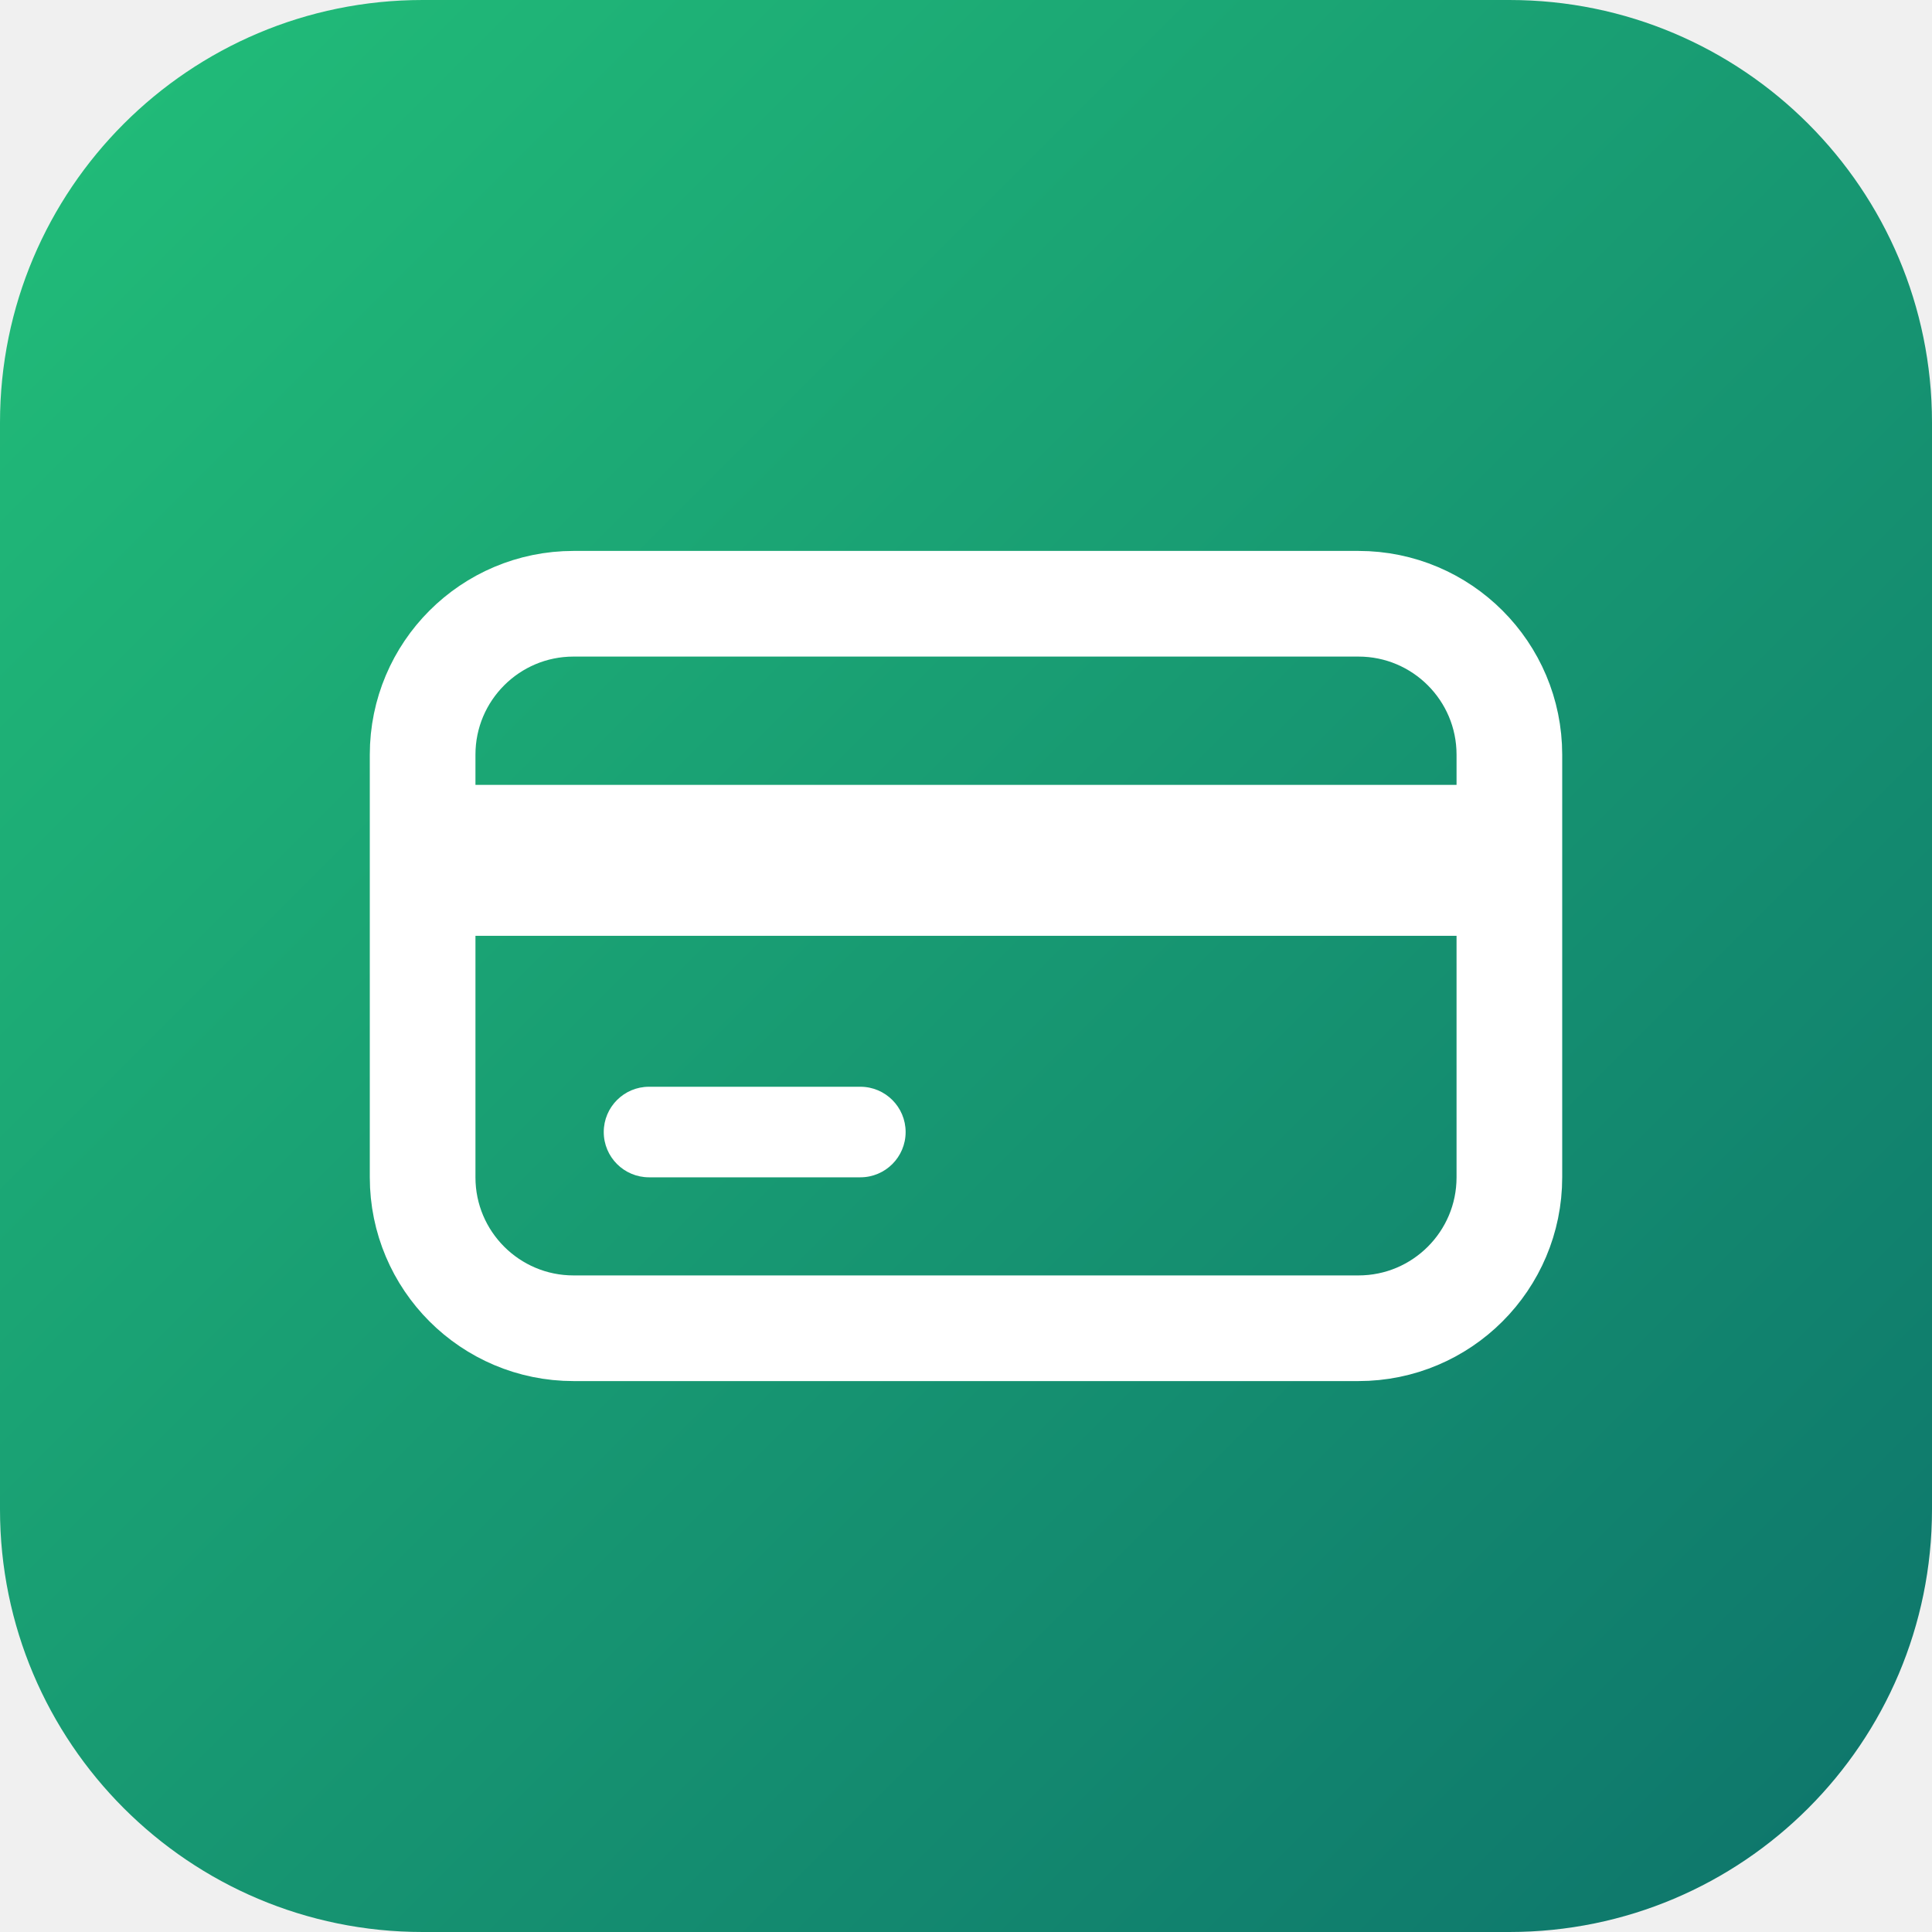
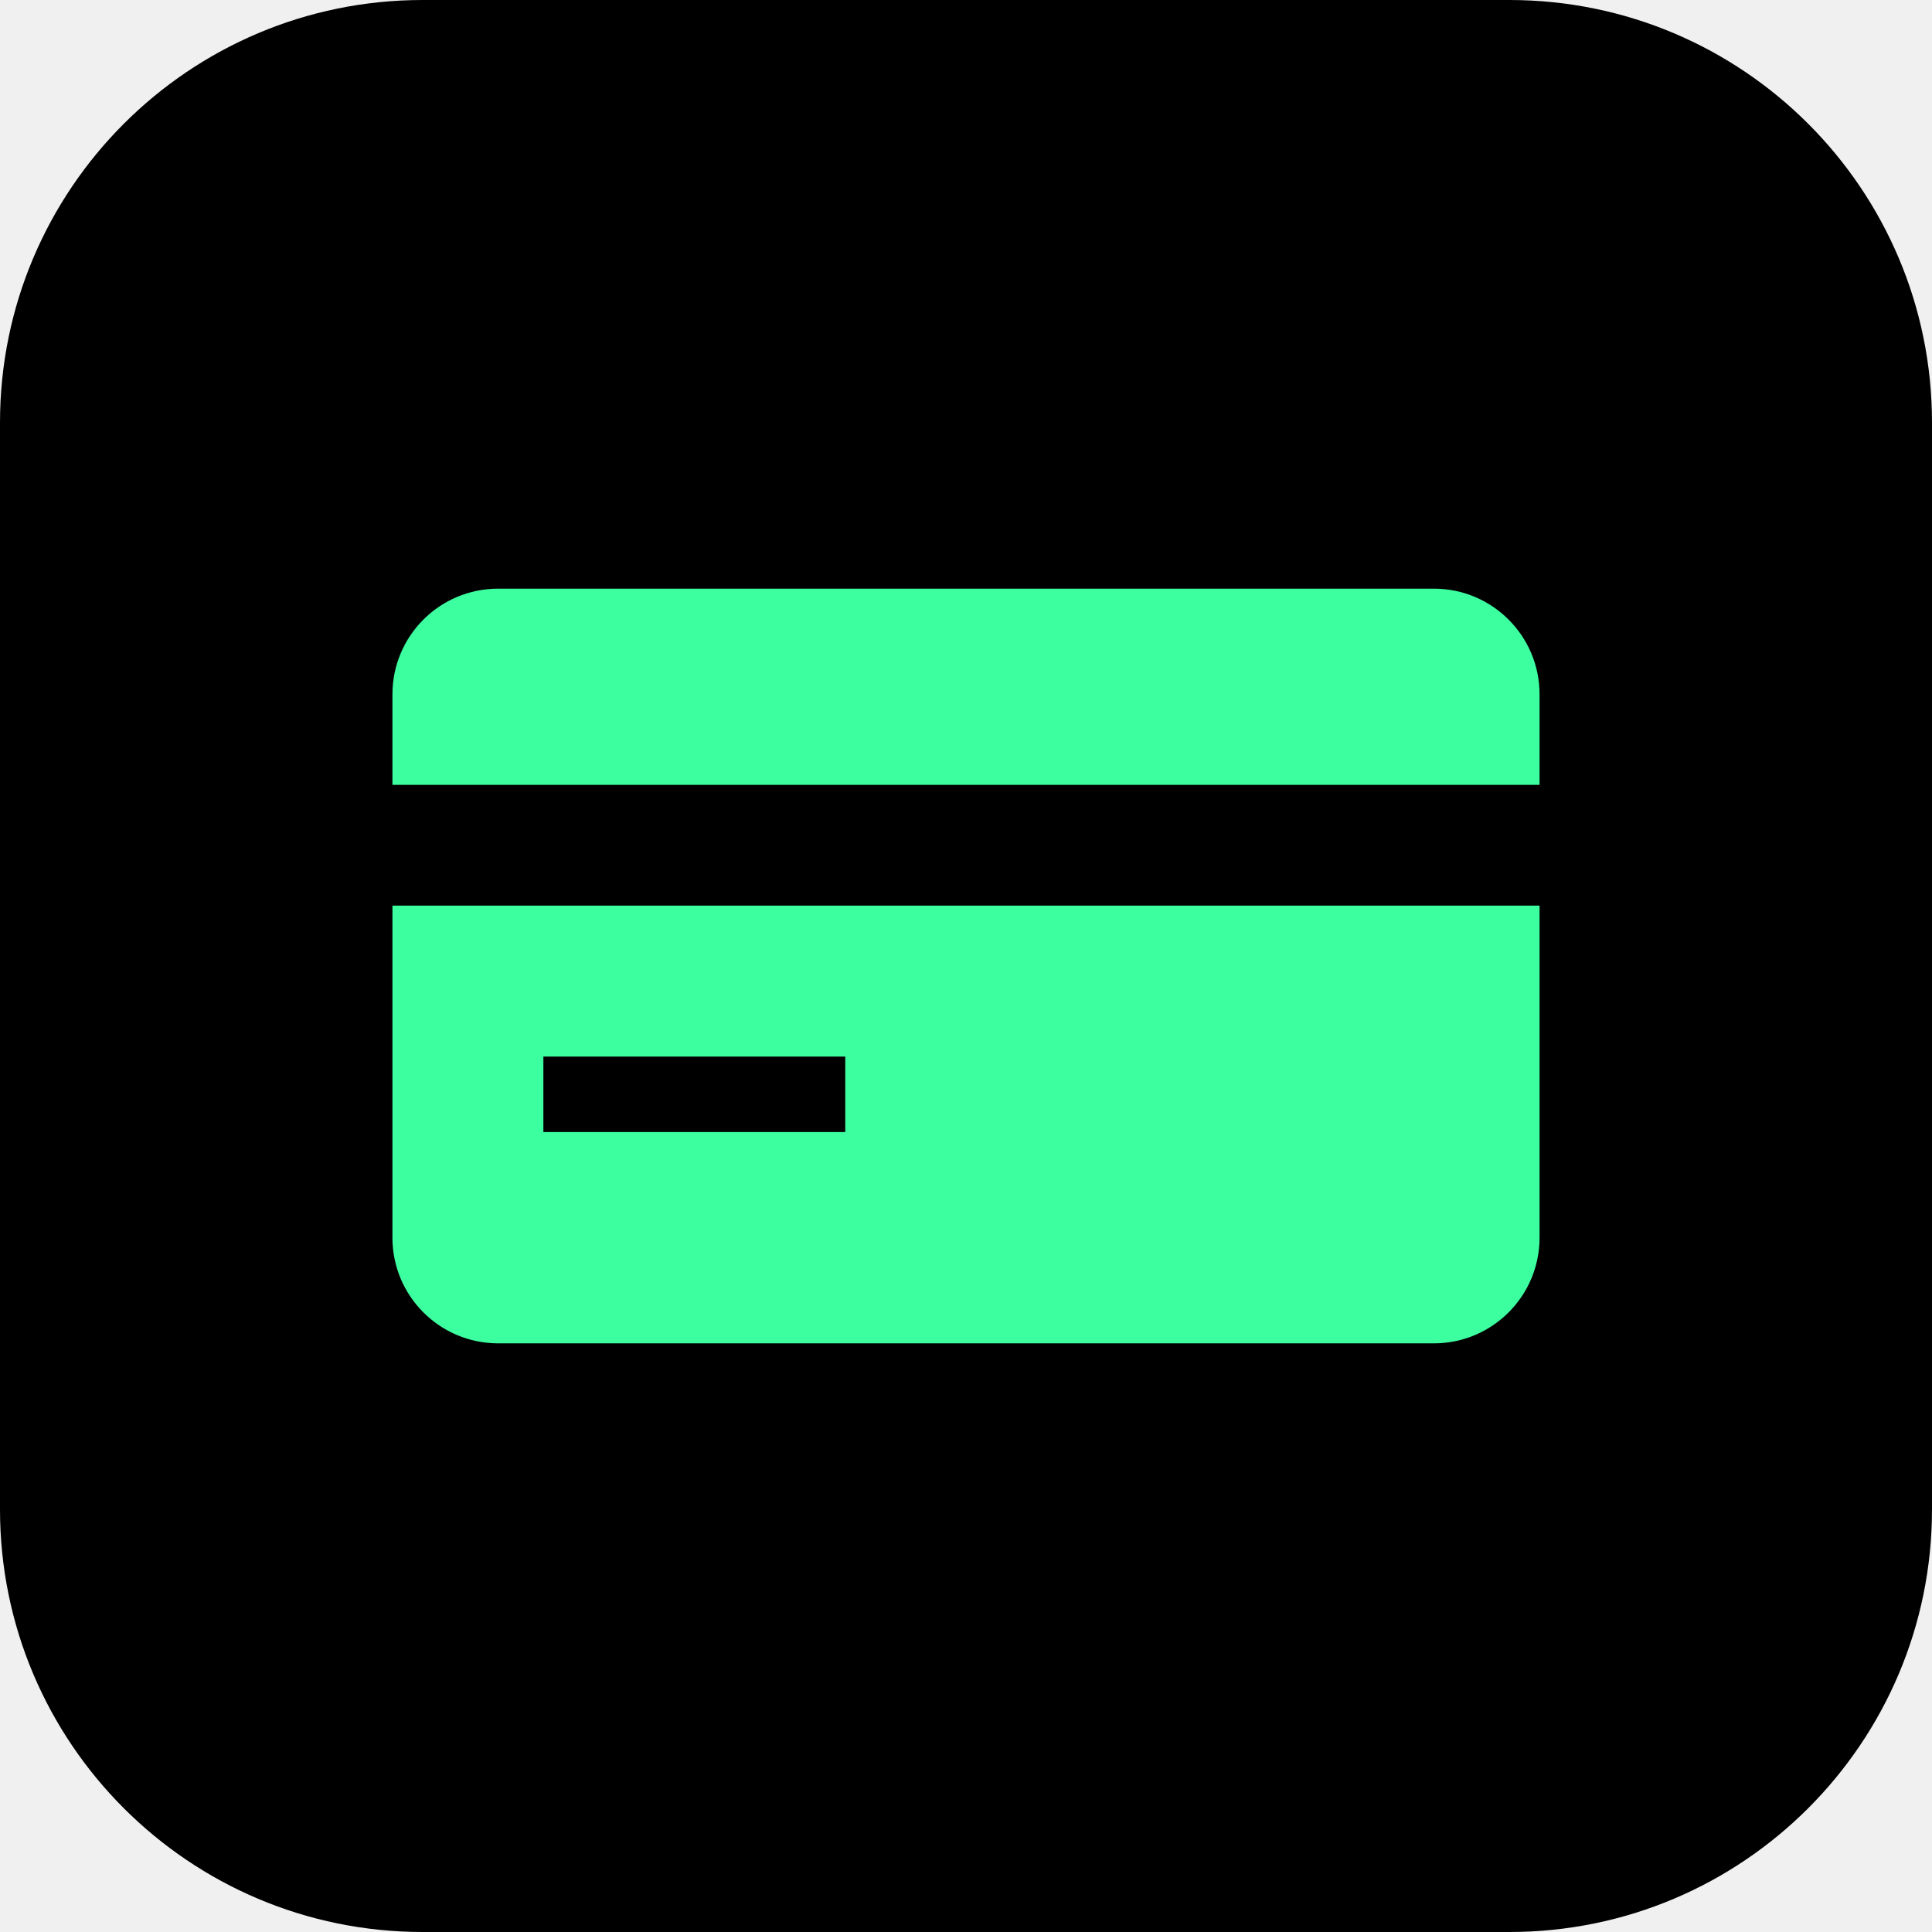
- <svg xmlns="http://www.w3.org/2000/svg" viewBox="0 0 64 64">
-   <defs>
-     <linearGradient id="g" x1="0" y1="0" x2="1" y2="1">
-       <stop offset="0" stop-color="#22bf79" />
-       <stop offset="1" stop-color="#0d736b" />
-     </linearGradient>
-   </defs>
-   <rect width="64" height="64" rx="14" fill="url(#g)" />
-   <rect x="14" y="20" width="36" height="24" rx="5" fill="none" stroke="#fff" stroke-width="3.5" />
-   <rect x="14" y="26" width="36" height="5" fill="#fff" />
-   <rect x="20" y="36" width="10" height="3" rx="1.5" fill="#fff" />
+ <svg xmlns="http://www.w3.org/2000/svg" viewBox="0 0 256 256">
+   <rect width="256" height="256" rx="56" fill="#000" />
+   <path fill="#3CFFA0" fill-rule="evenodd" d="M66 78h124a14 14 0 0 1 14 14v72a14 14 0 0 1-14 14H66a14 14 0 0 1-14-14V92a14 14 0 0 1 14-14zM52 104h152v16H52zM72 140h40v10H72z" />
</svg>
